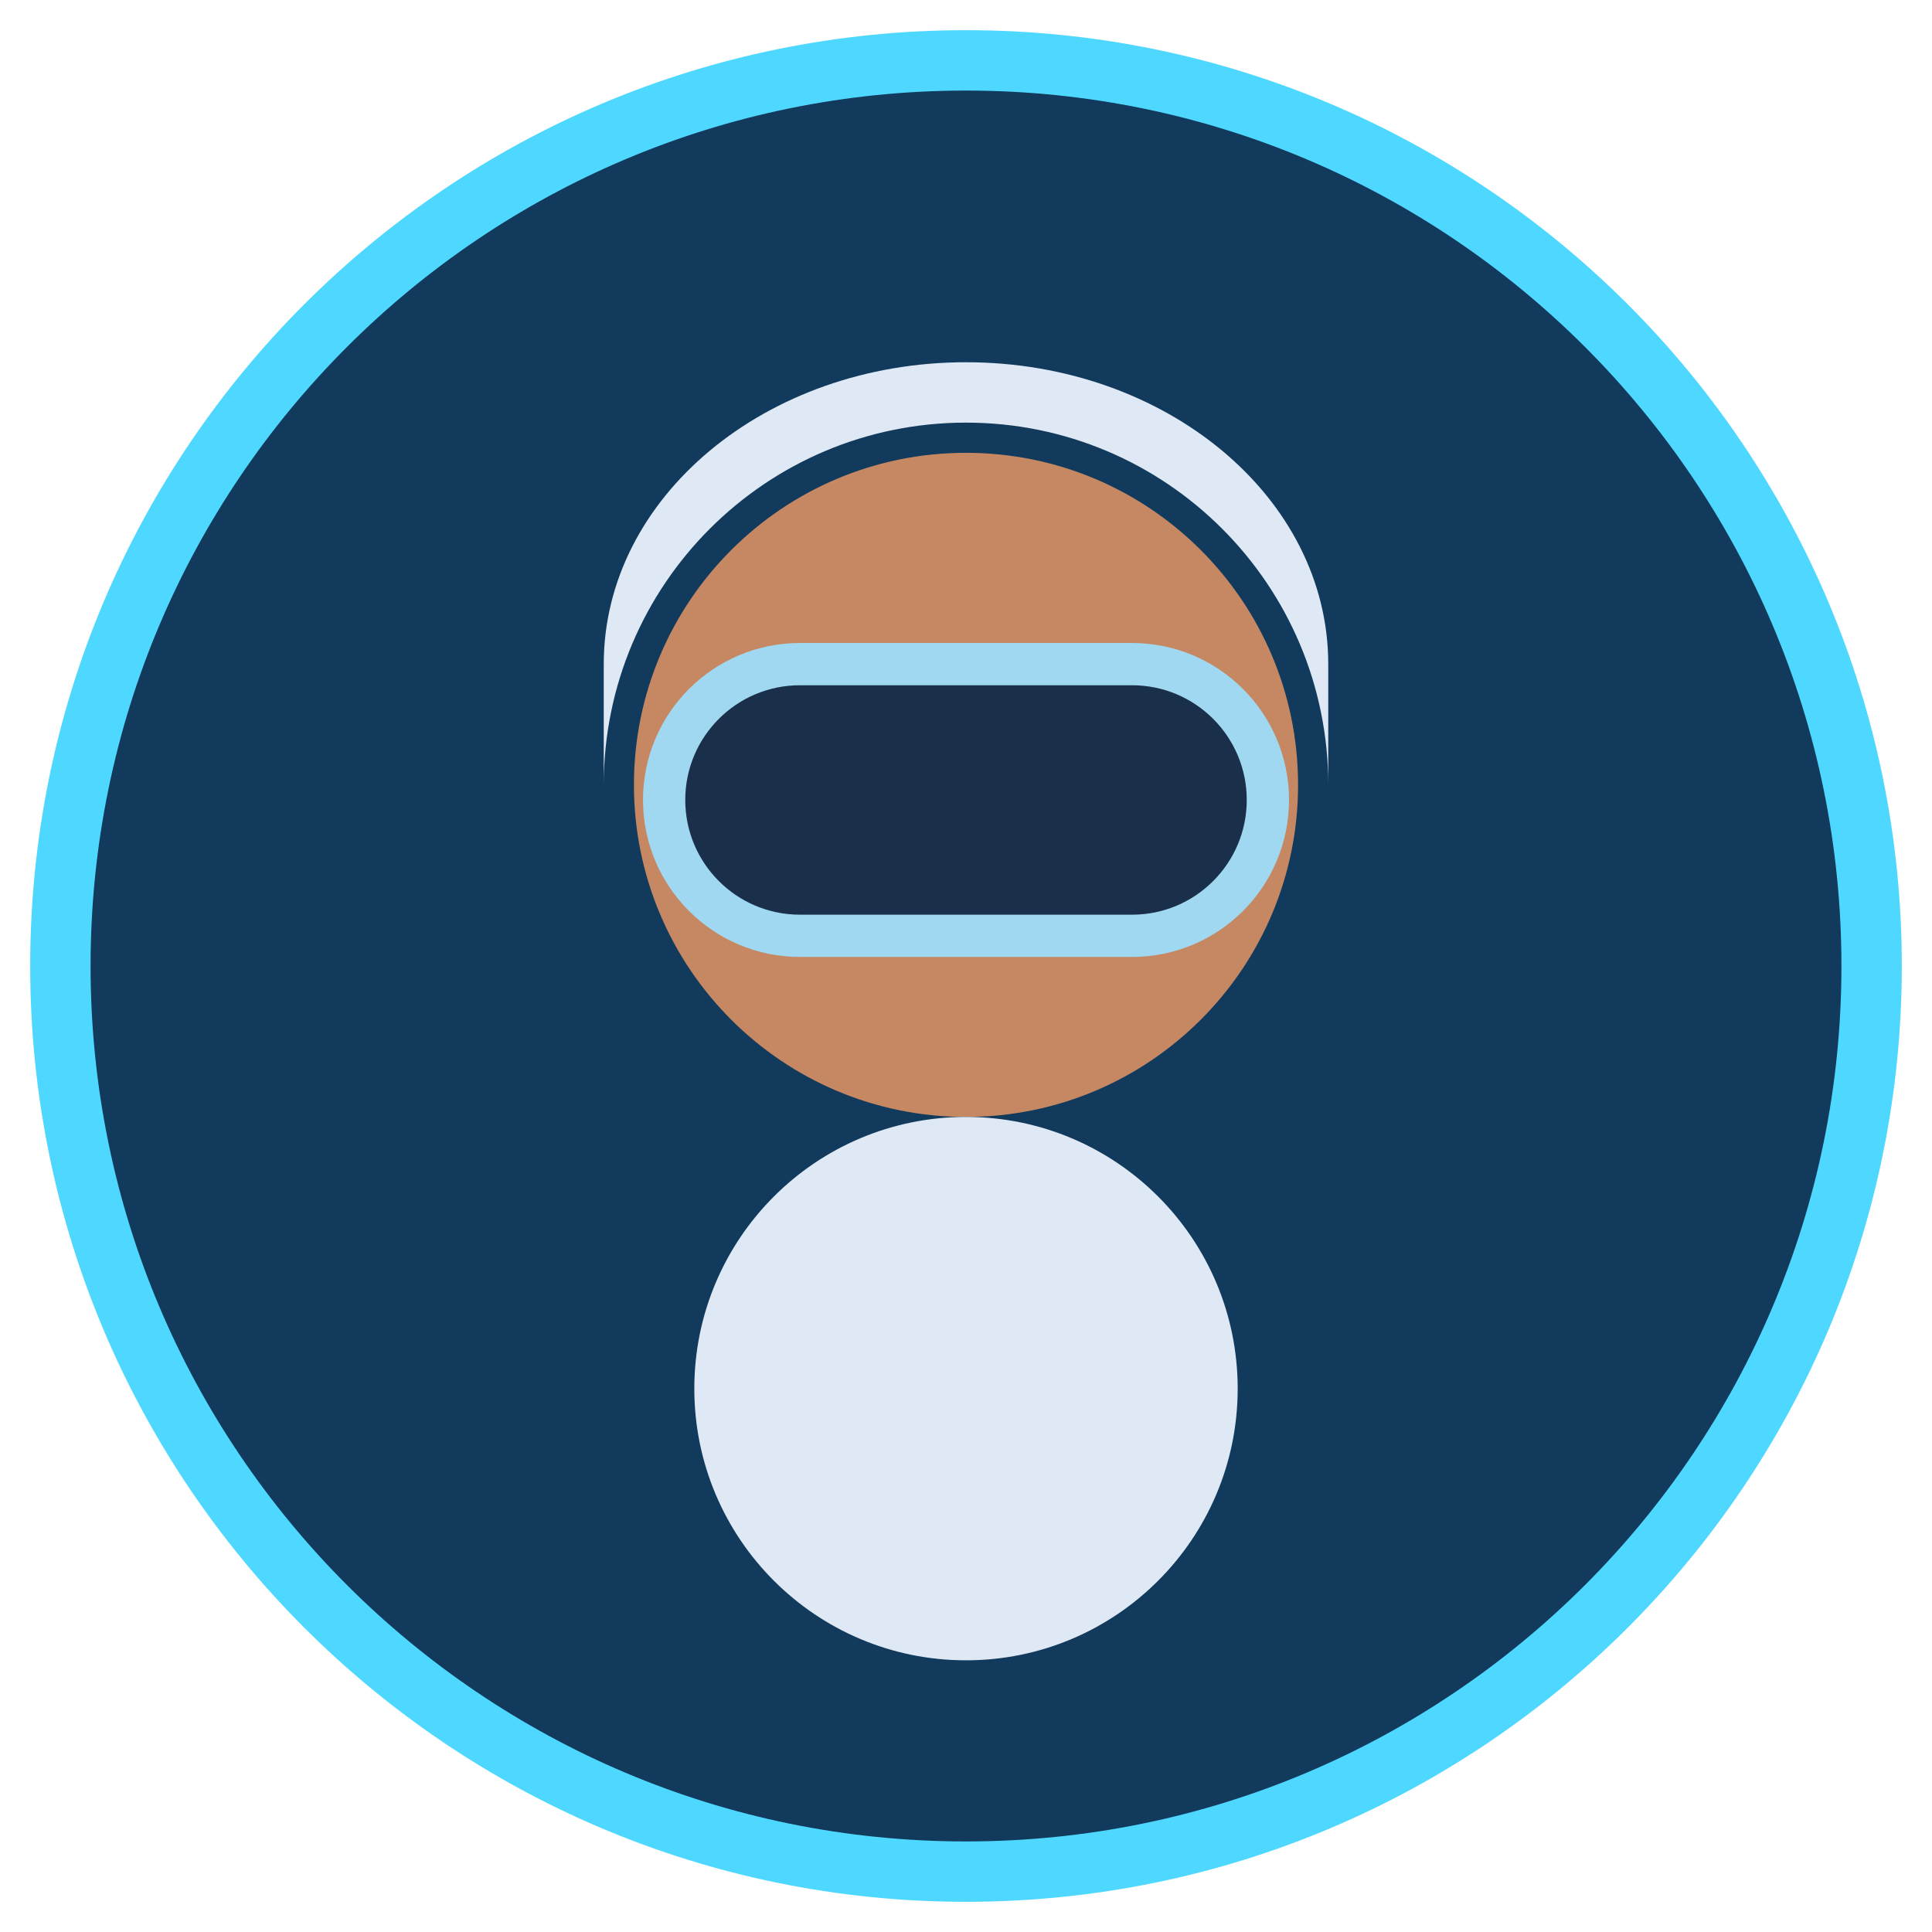
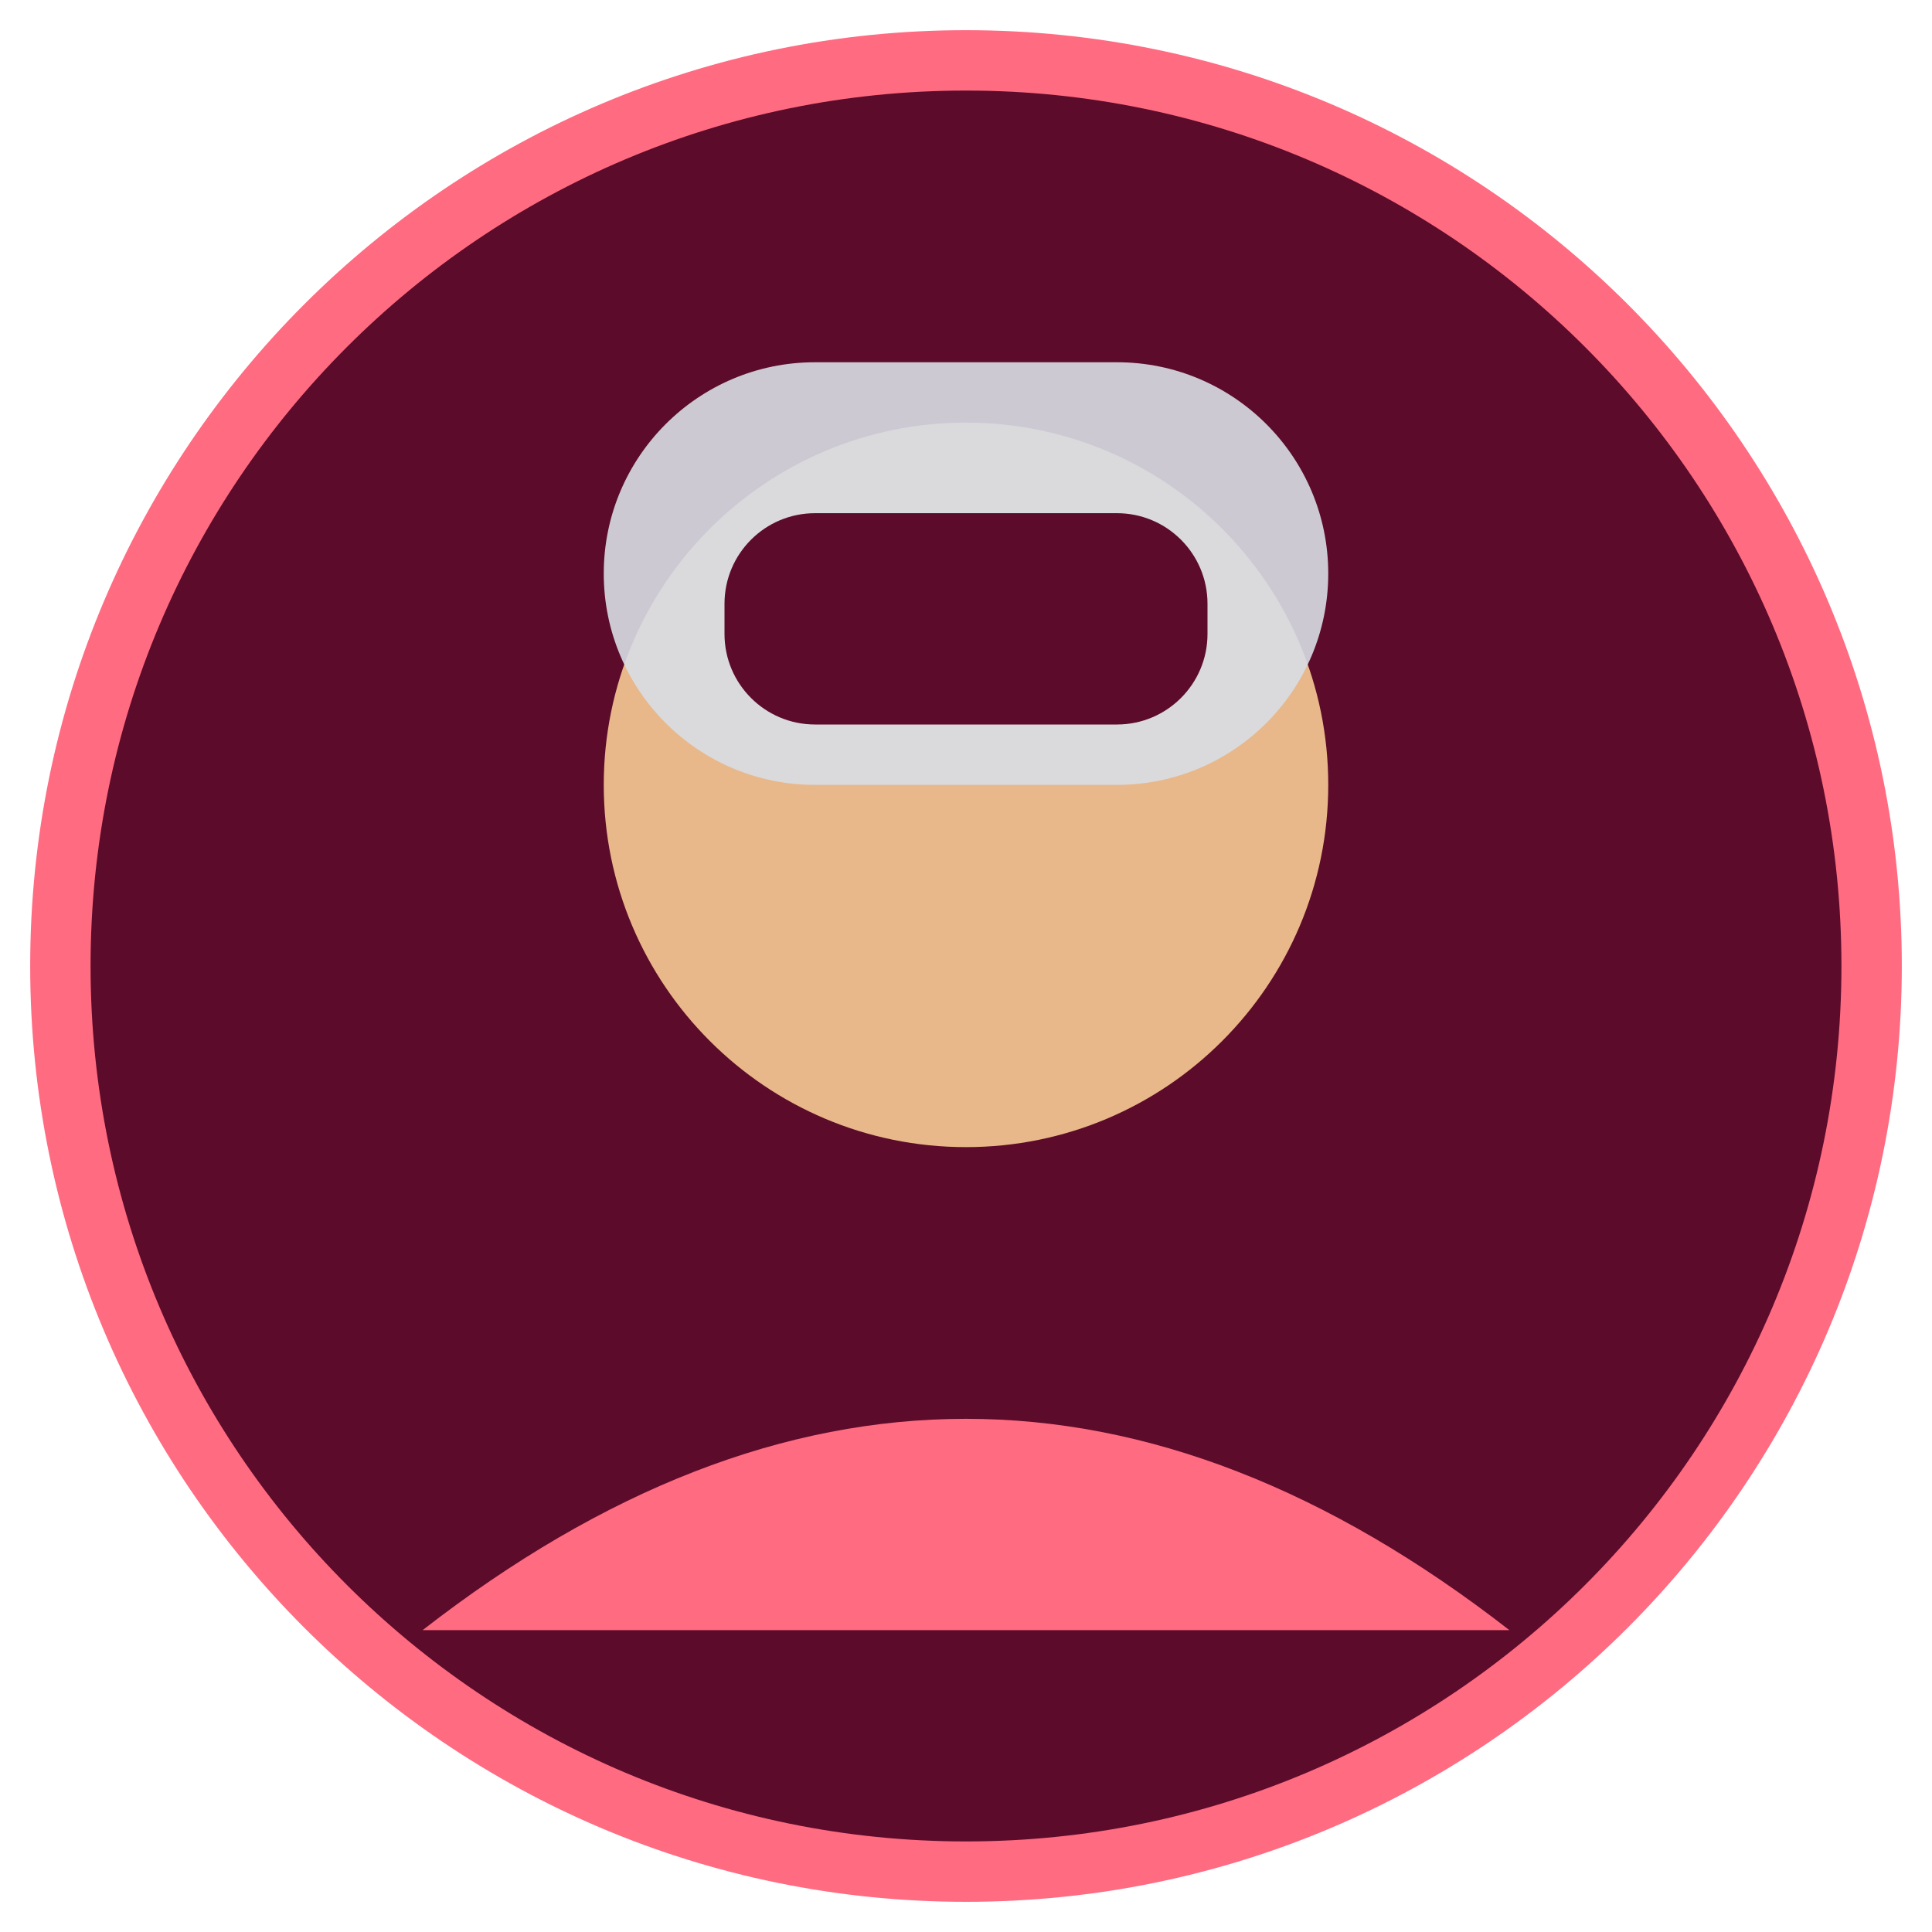
<svg xmlns="http://www.w3.org/2000/svg" viewBox="0 0 64 64">
-   <circle cx="32" cy="32" r="30" fill="#123a5c" stroke="#4fd8ff" stroke-width="2" />
-   <circle cx="32" cy="26" r="11" fill="#c68863" />
-   <path d="M20 26 a12 12 0 0 1 24 0 v-4 a12 10 0 0 0 -24 0 z" fill="#dfe9f5" />
-   <rect x="22" y="22" width="20" height="9" rx="4.5" fill="#1a2f4a" stroke="#9fd8f0" stroke-width="1.4" />
-   <circle cx="32" cy="46" r="9" fill="#dfe9f5" />
-   <rect x="28" y="38" width="8" height="6" rx="2" fill="#dfe9f5" />
+   <circle cx="32" cy="32" r="30" fill="#5c0b2a" stroke="#ff6b81" stroke-width="2" />
+   <circle cx="32" cy="26" r="12" fill="#e8b88a" />
+   <path d="M14 54 Q32 40 50 54" fill="#ff6b81" />
+   <rect x="20" y="12" width="24" height="14" rx="7" fill="#d8dee6" opacity="0.9" />
+   <rect x="24" y="17" width="16" height="7" rx="3" fill="#5c0b2a" />
</svg>
